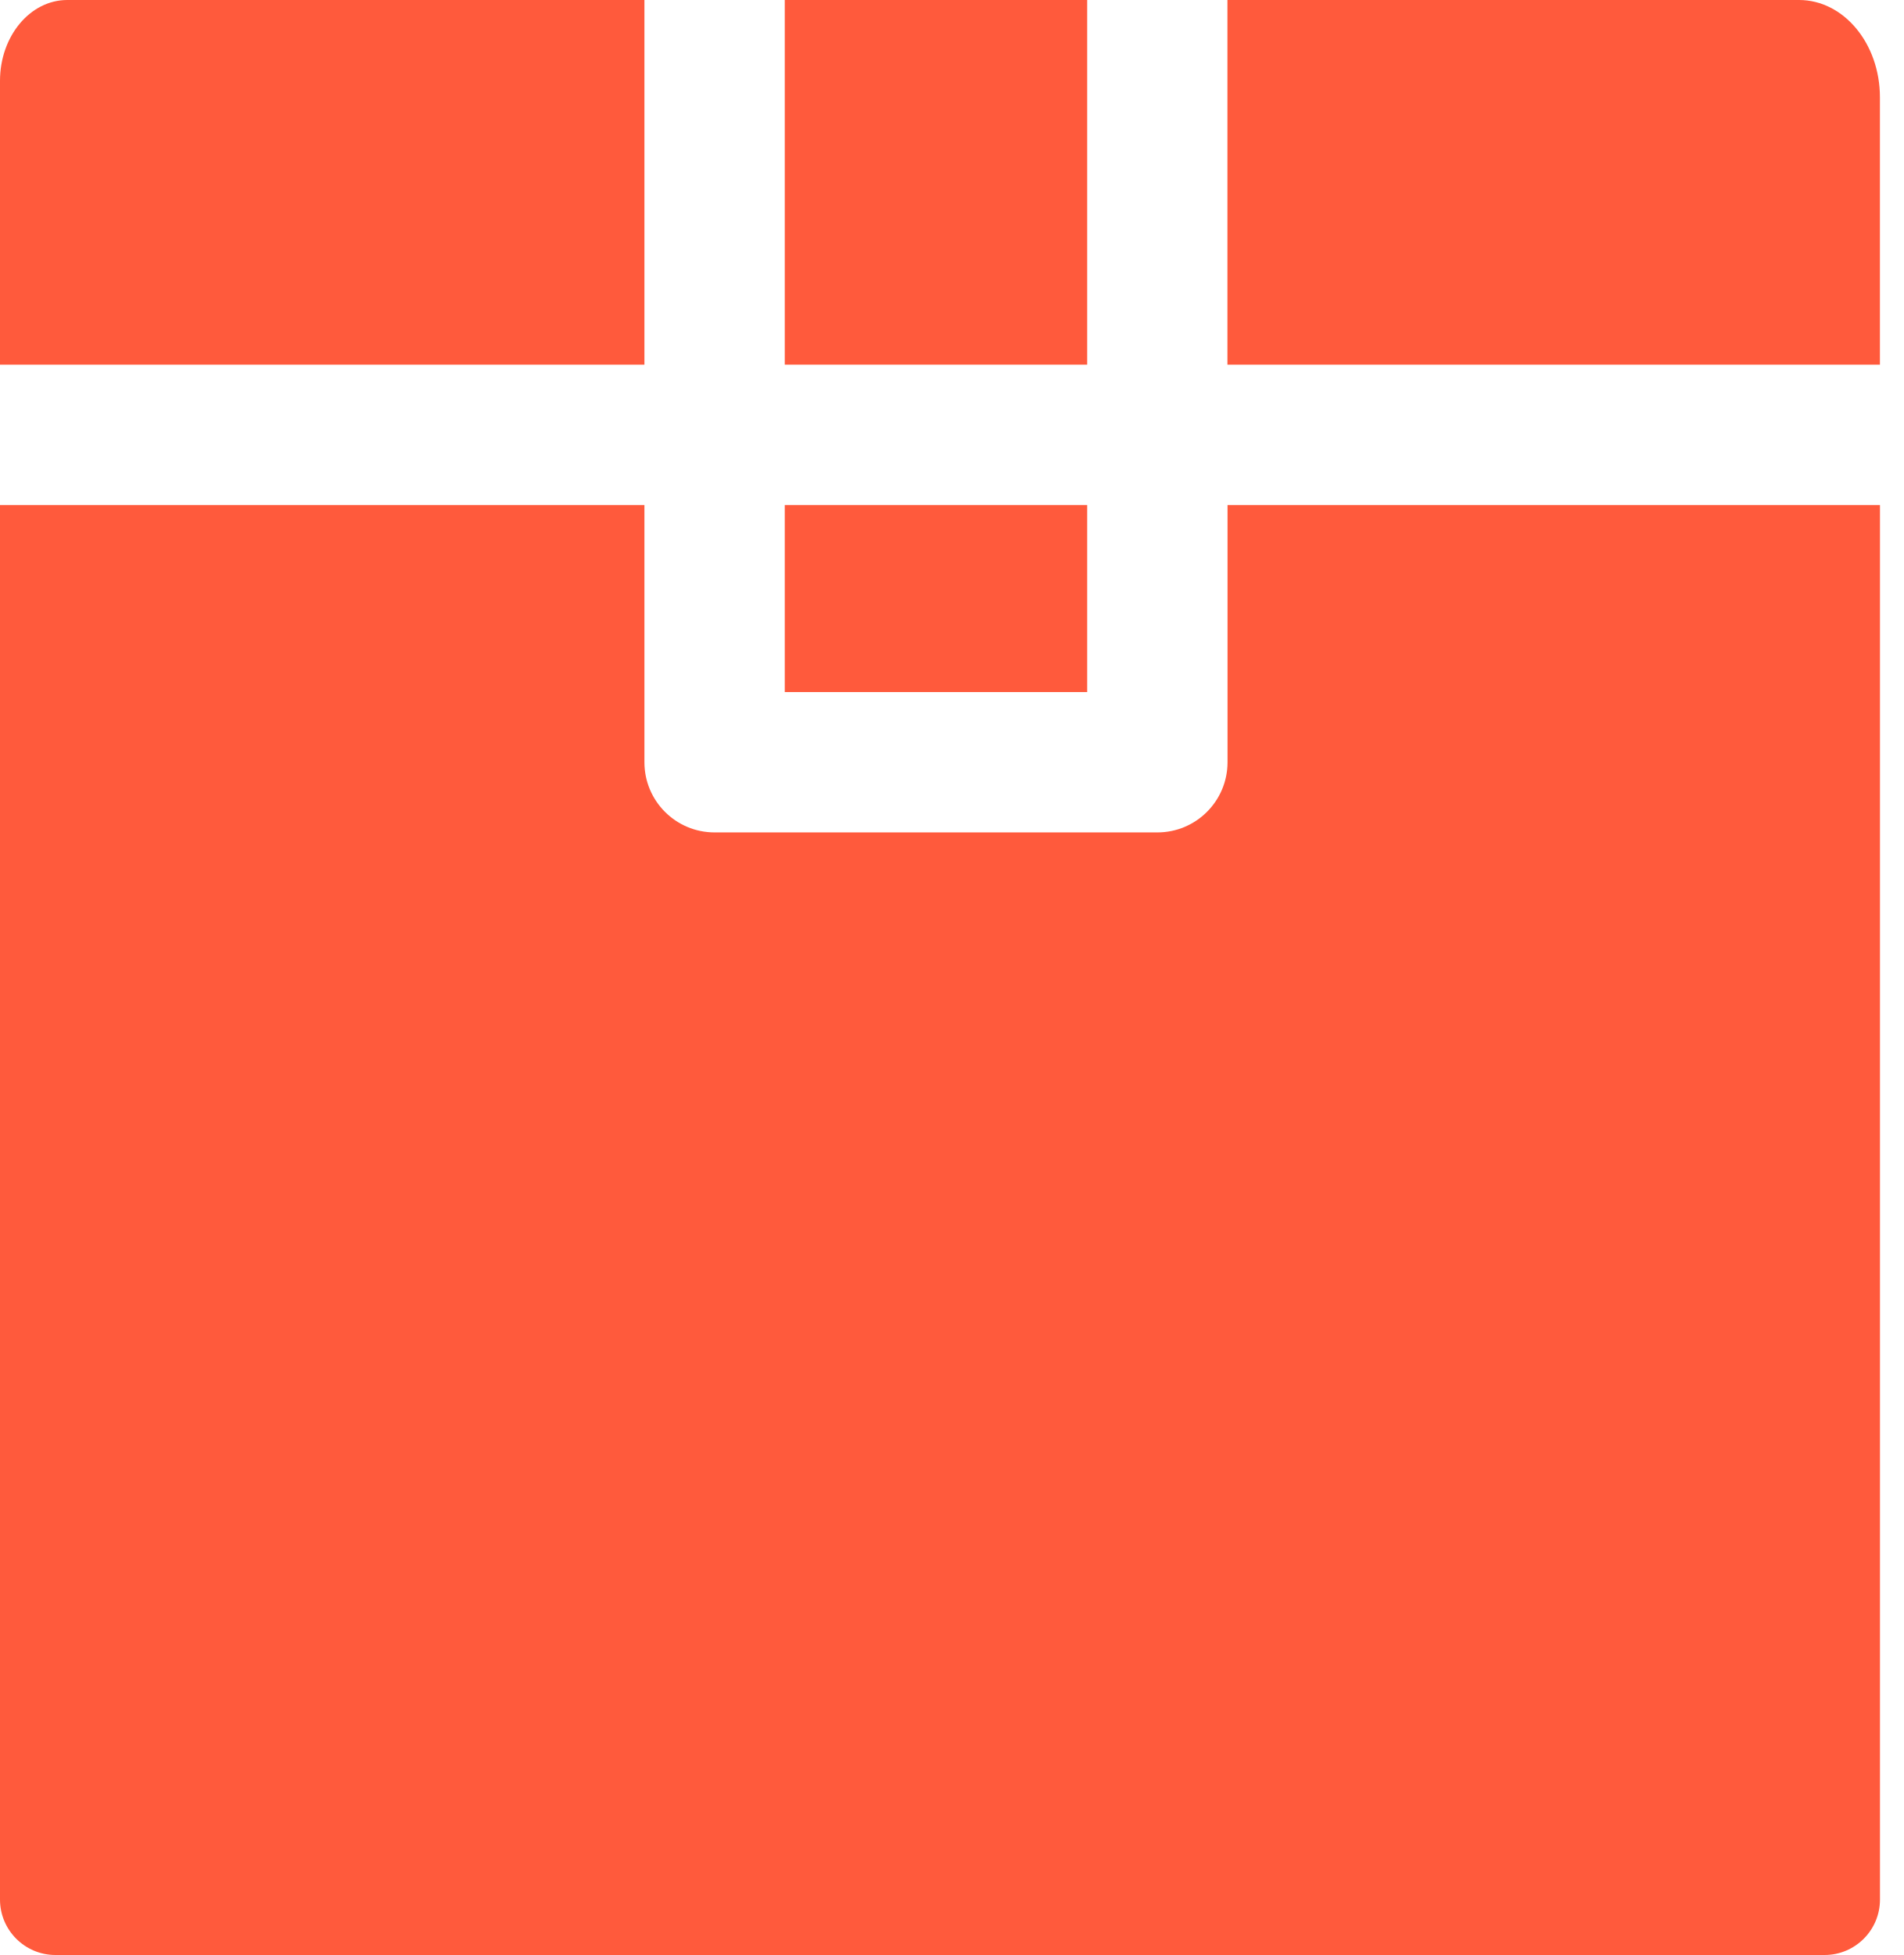
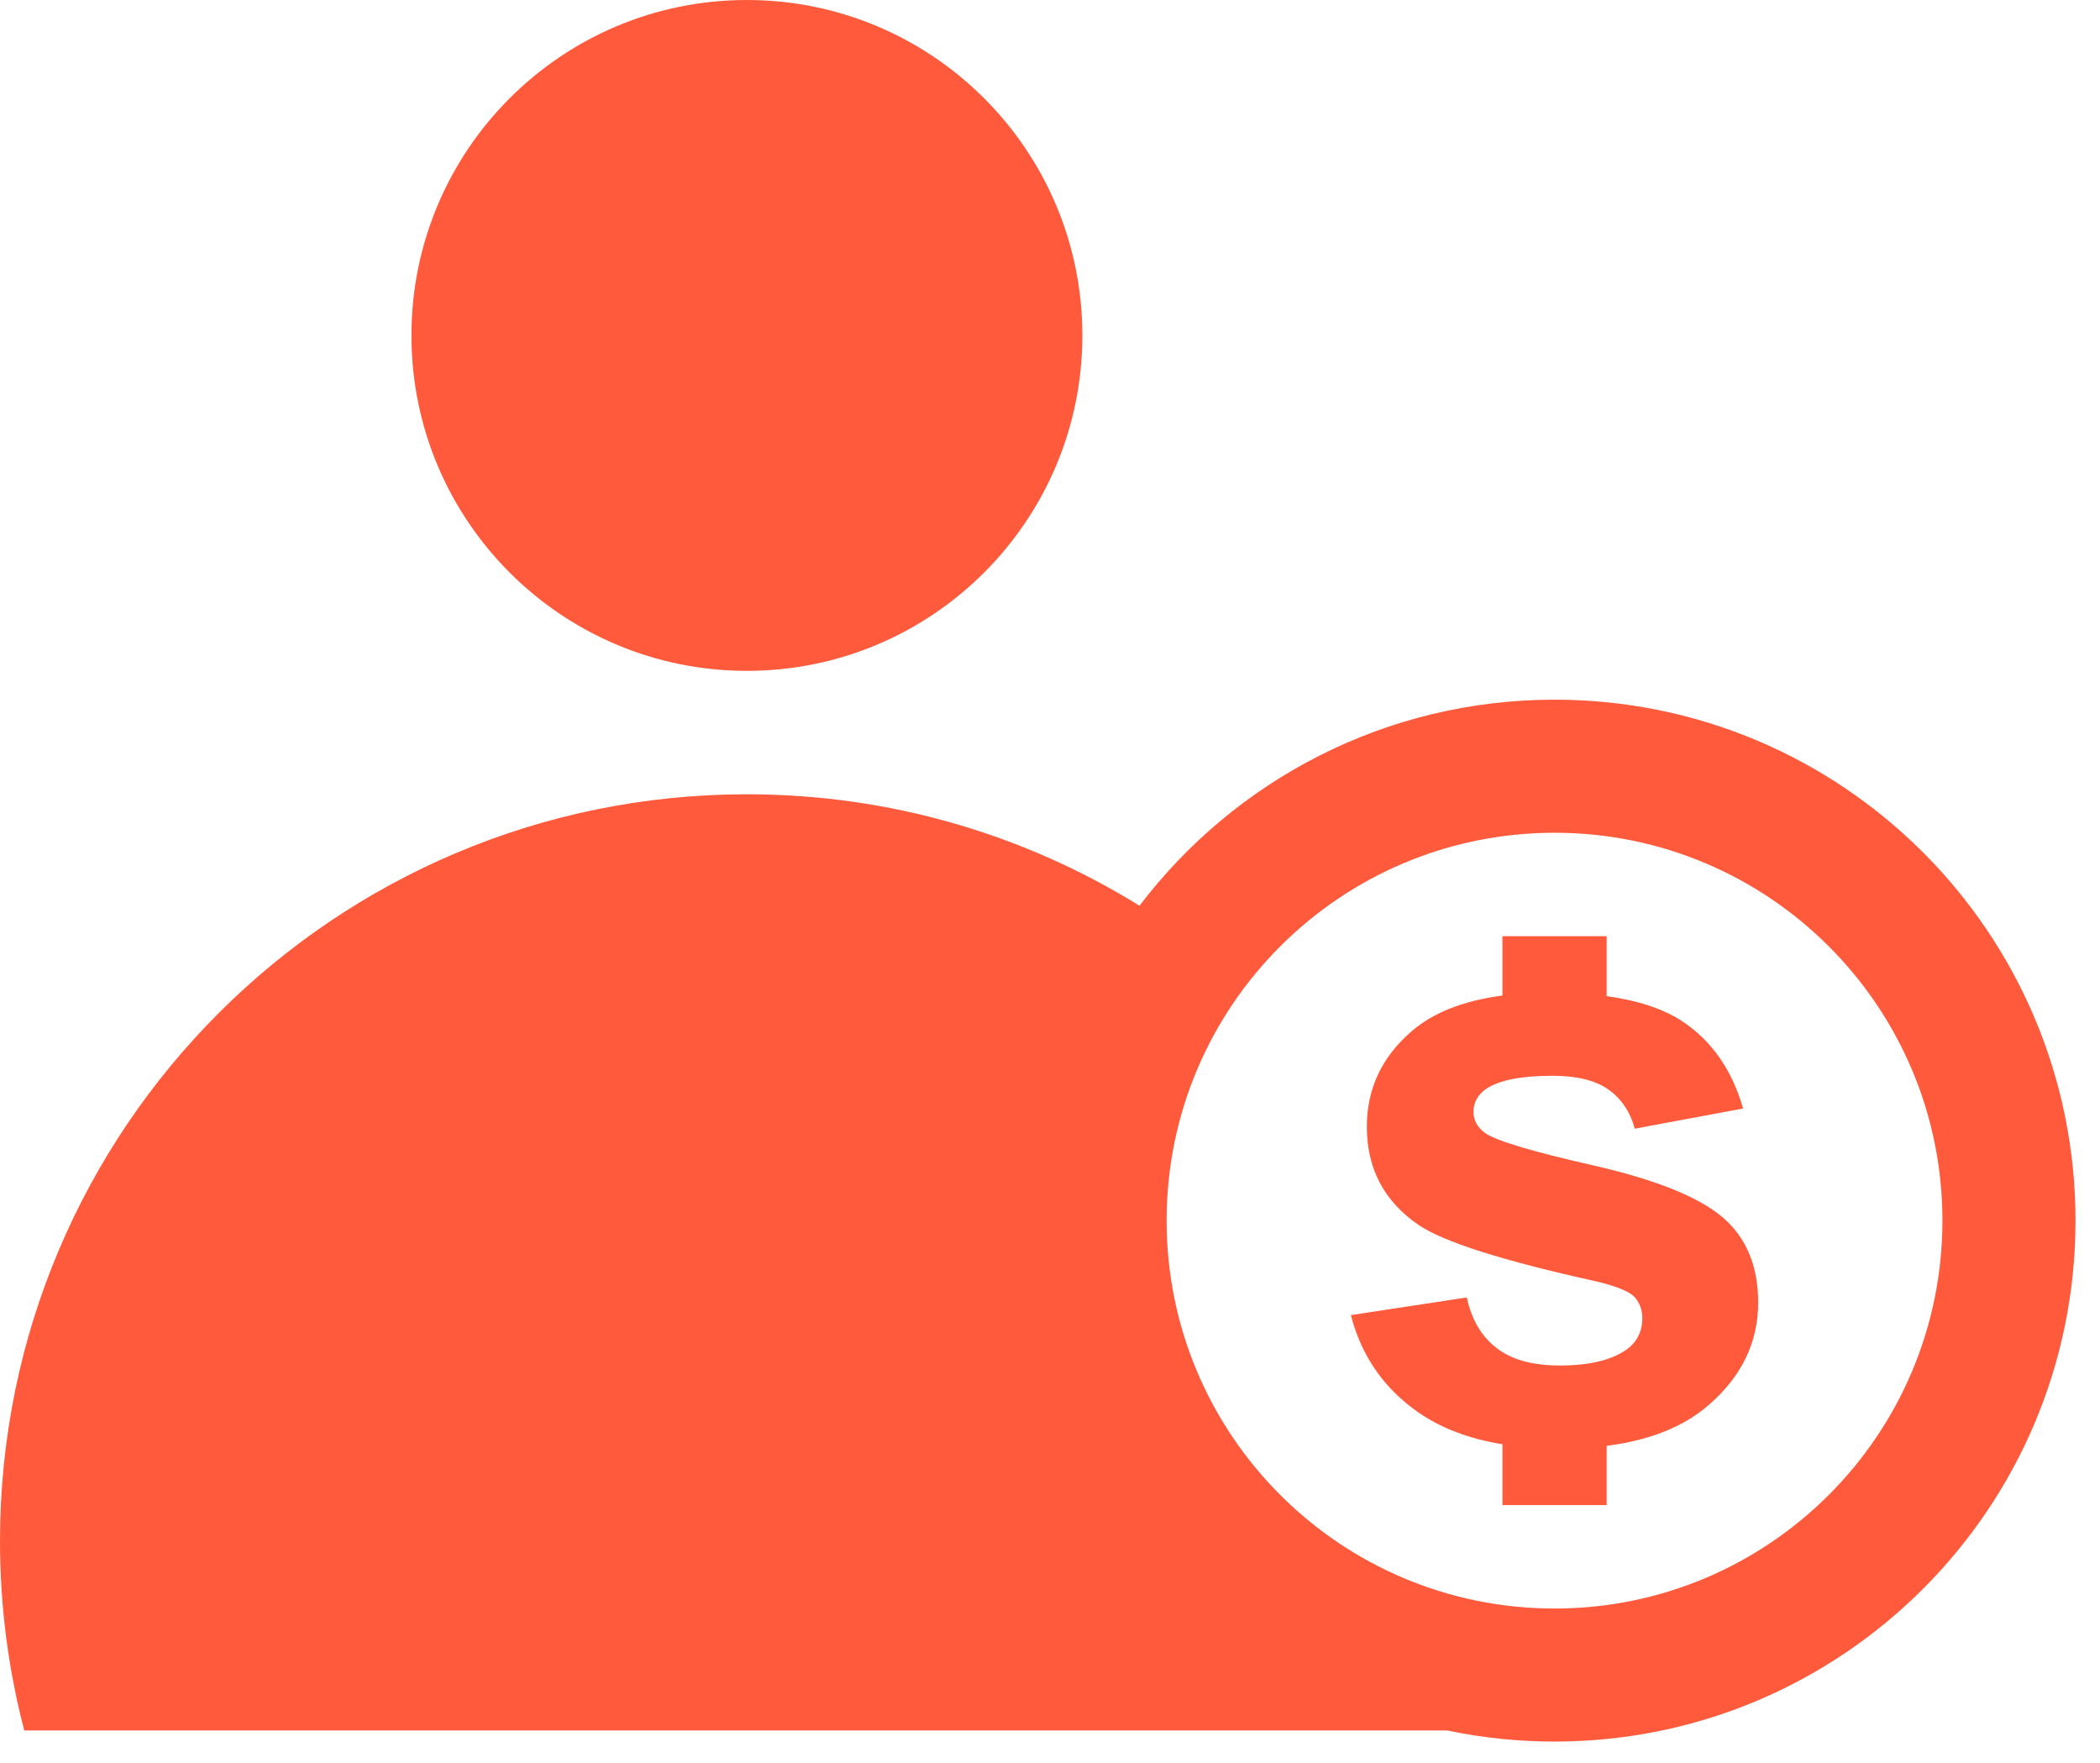
- <svg xmlns="http://www.w3.org/2000/svg" width="37" height="38" viewBox="0 0 37 38" fill="none">
-   <path d="M15.255 0H21.134V7.088H15.255V0Z" fill="#FF5A3C" />
-   <path d="M15.255 9.816H21.134V13.452H15.255V9.816Z" fill="#FF5A3C" />
-   <path d="M1.078 38C0.483 38 0 37.517 0 36.922V9.816H12.527V14.816C12.527 15.569 13.137 16.18 13.891 16.18H22.498C23.251 16.18 23.862 15.569 23.862 14.816V9.816H36.545V36.922C36.545 37.517 36.063 38 35.467 38H1.078Z" fill="#FF5A3C" />
-   <path d="M23.86 7.088H36.544V1.892C36.544 0.847 35.84 0 34.972 0H23.86V7.088Z" fill="#FF5A3C" />
-   <path d="M1.307 0H12.527V7.088H0V1.572C0 0.704 0.585 0 1.307 0Z" fill="#FF5A3C" />
+ <svg xmlns="http://www.w3.org/2000/svg" width="56" height="47" viewBox="0 0 56 47" fill="none">
+   <path fill-rule="evenodd" clip-rule="evenodd" d="M19.917 21.183C8.917 21.183 4.57764e-05 30.1 4.57764e-05 41.099C4.57764e-05 42.845 0.226 44.537 0.647 46.15H38.592C39.516 46.344 40.473 46.446 41.454 46.446C49.127 46.446 55.347 40.226 55.347 32.553C55.347 24.88 49.127 18.66 41.454 18.66C36.937 18.66 32.924 20.816 30.387 24.155C27.344 22.271 23.758 21.183 19.917 21.183ZM36.023 35.073L39.114 34.602C39.244 35.196 39.51 35.648 39.913 35.954C40.312 36.263 40.876 36.417 41.596 36.417C42.391 36.417 42.988 36.271 43.392 35.98C43.661 35.774 43.795 35.499 43.795 35.155C43.795 34.924 43.72 34.73 43.575 34.576C43.422 34.431 43.078 34.293 42.548 34.169C40.066 33.621 38.495 33.12 37.83 32.669C36.908 32.038 36.449 31.165 36.449 30.049C36.449 29.037 36.848 28.189 37.643 27.503C38.22 27.004 39.028 26.687 40.065 26.55V24.967H42.844V26.566C43.699 26.685 44.38 26.913 44.885 27.253C45.658 27.775 46.191 28.544 46.483 29.563L43.593 30.101C43.47 29.645 43.231 29.294 42.884 29.052C42.537 28.809 42.04 28.69 41.395 28.69C40.581 28.69 39.999 28.802 39.644 29.03C39.409 29.19 39.293 29.399 39.293 29.653C39.293 29.873 39.394 30.06 39.599 30.213C39.879 30.418 40.838 30.706 42.481 31.079C44.123 31.452 45.27 31.908 45.919 32.449C46.564 32.994 46.885 33.759 46.885 34.737C46.885 35.801 46.441 36.719 45.549 37.484C44.886 38.055 43.985 38.414 42.844 38.559V40.139H40.065V38.517C39.181 38.373 38.438 38.091 37.834 37.675C36.911 37.036 36.307 36.17 36.023 35.073ZM41.454 22.209C35.74 22.209 31.11 26.84 31.11 32.553C31.11 38.266 35.74 42.898 41.454 42.898C47.167 42.898 51.798 38.266 51.798 32.553C51.798 26.84 47.167 22.209 41.454 22.209ZM19.917 0C14.976 0 10.972 4.005 10.972 8.945C10.972 13.886 14.976 17.891 19.917 17.891C24.857 17.891 28.863 13.886 28.863 8.945C28.863 4.005 24.857 0 19.917 0Z" fill="#FF5A3C" />
</svg>
